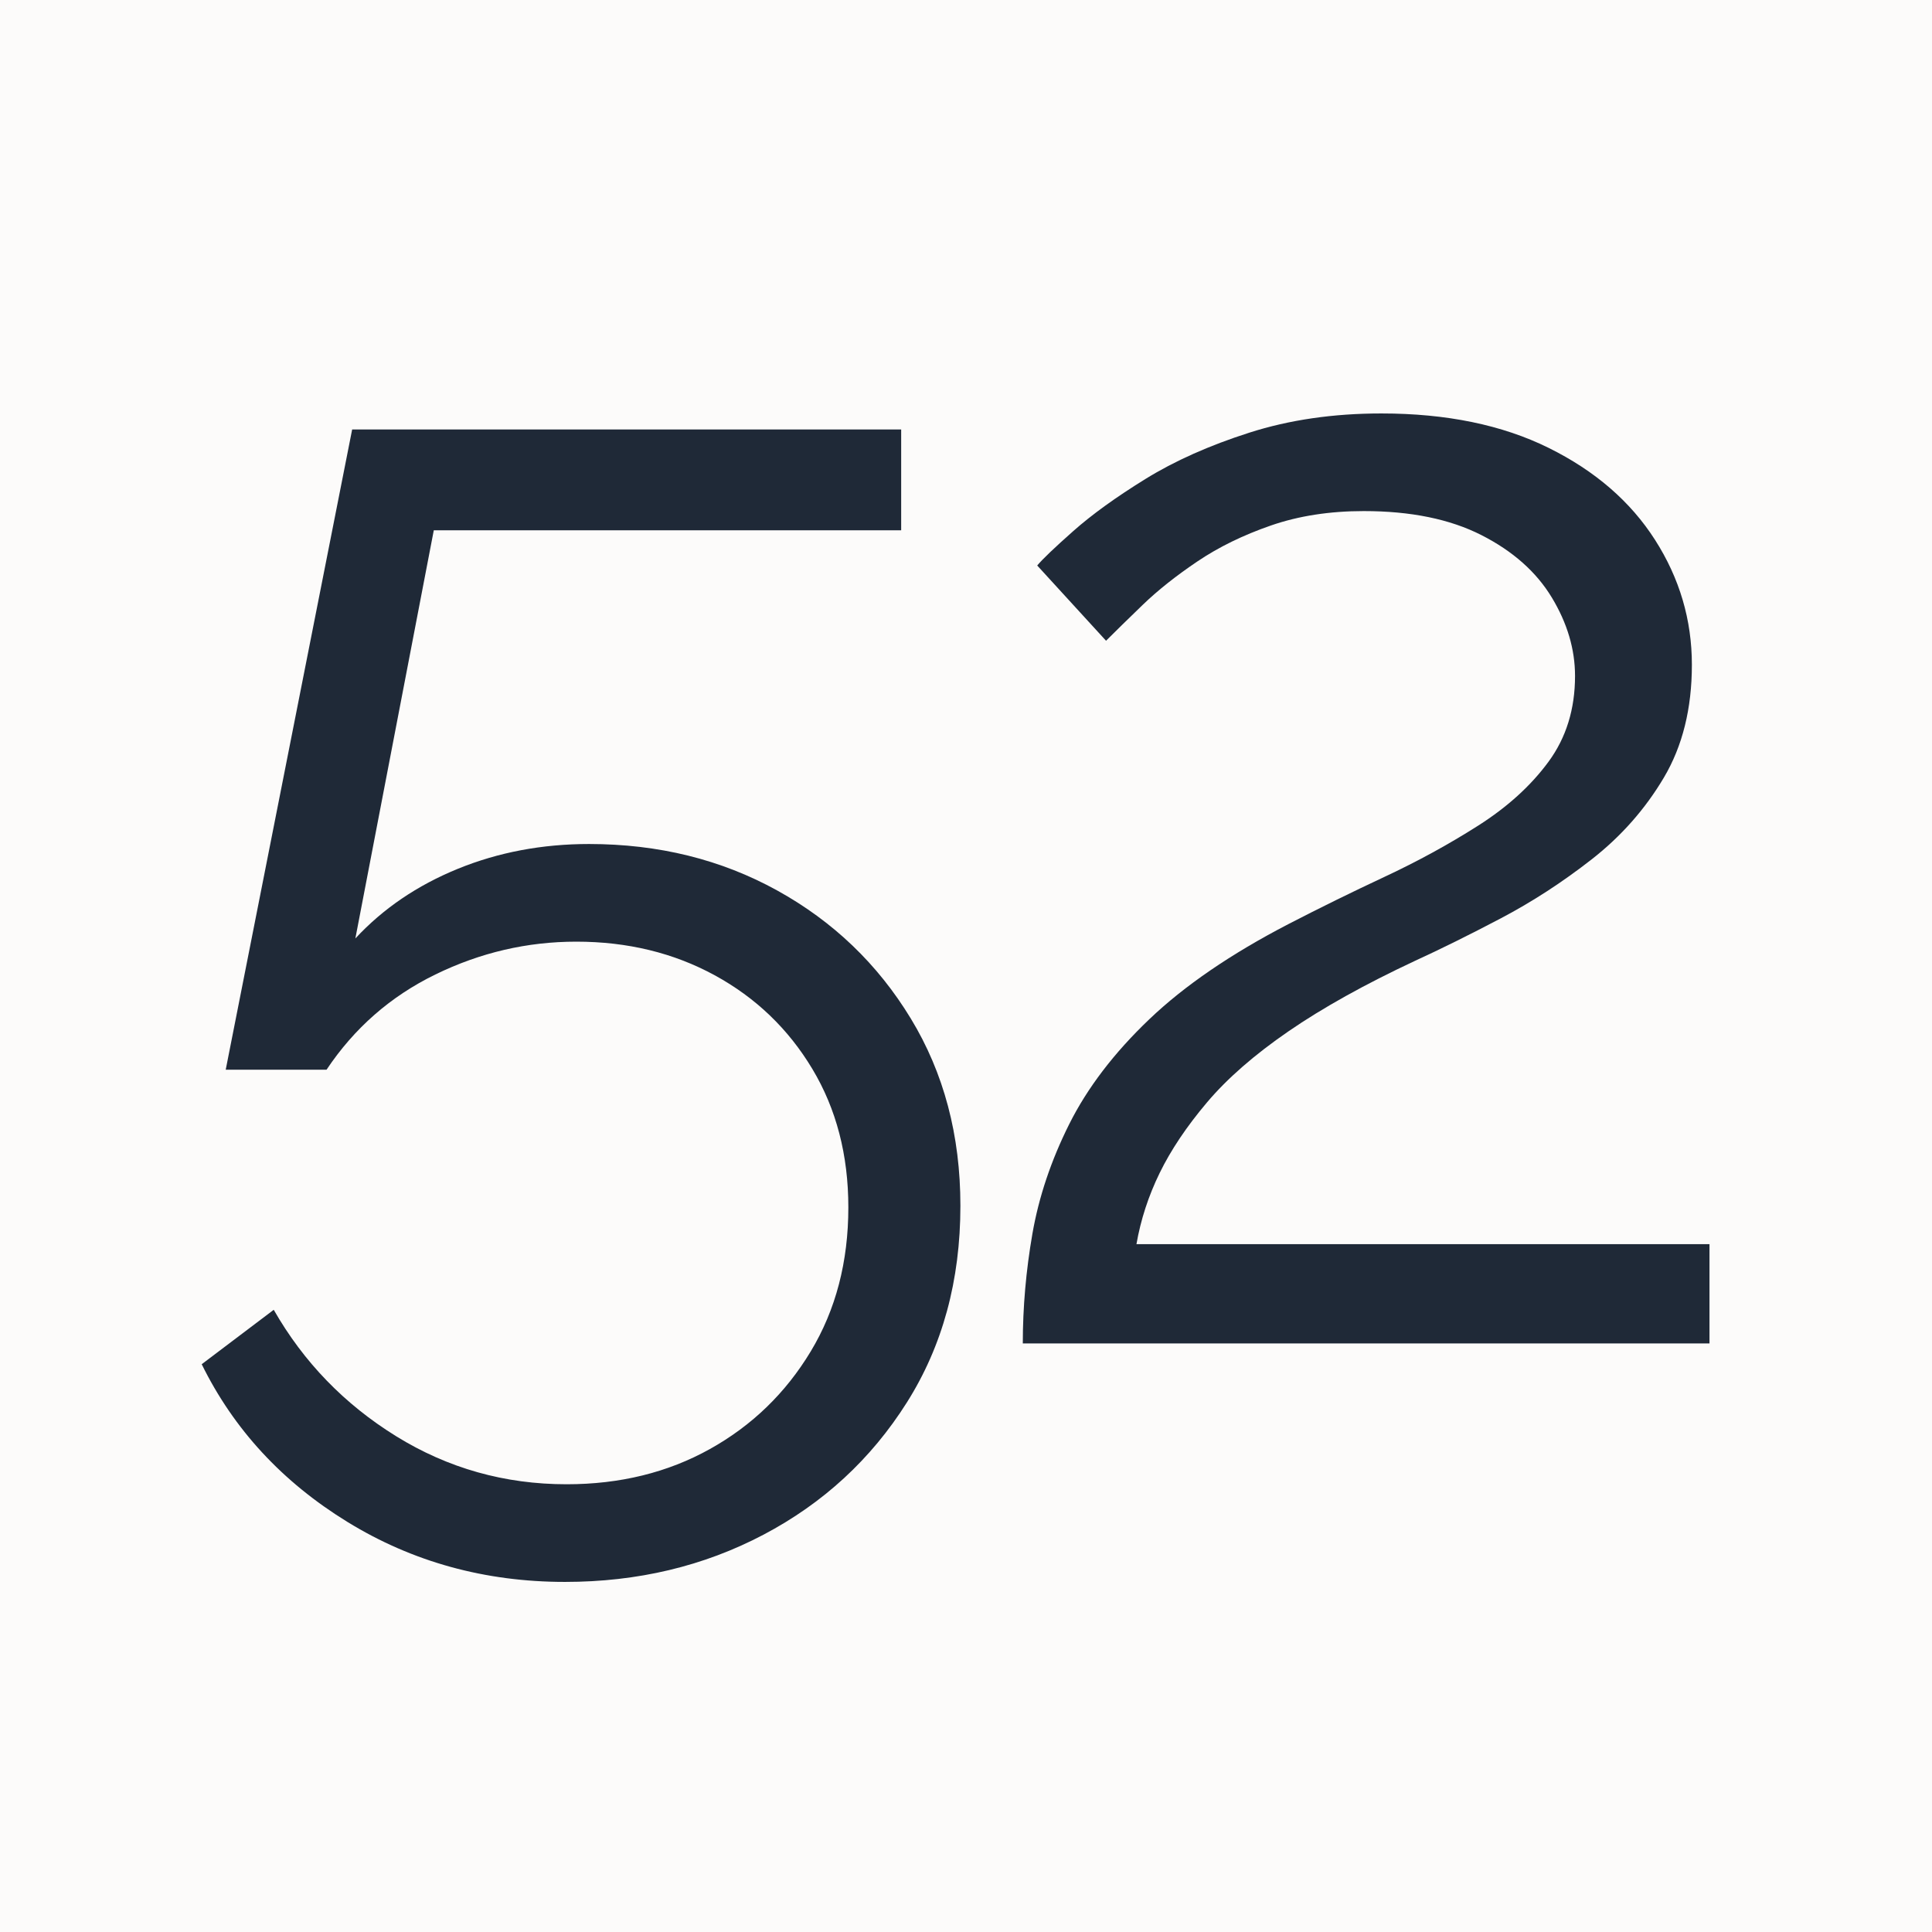
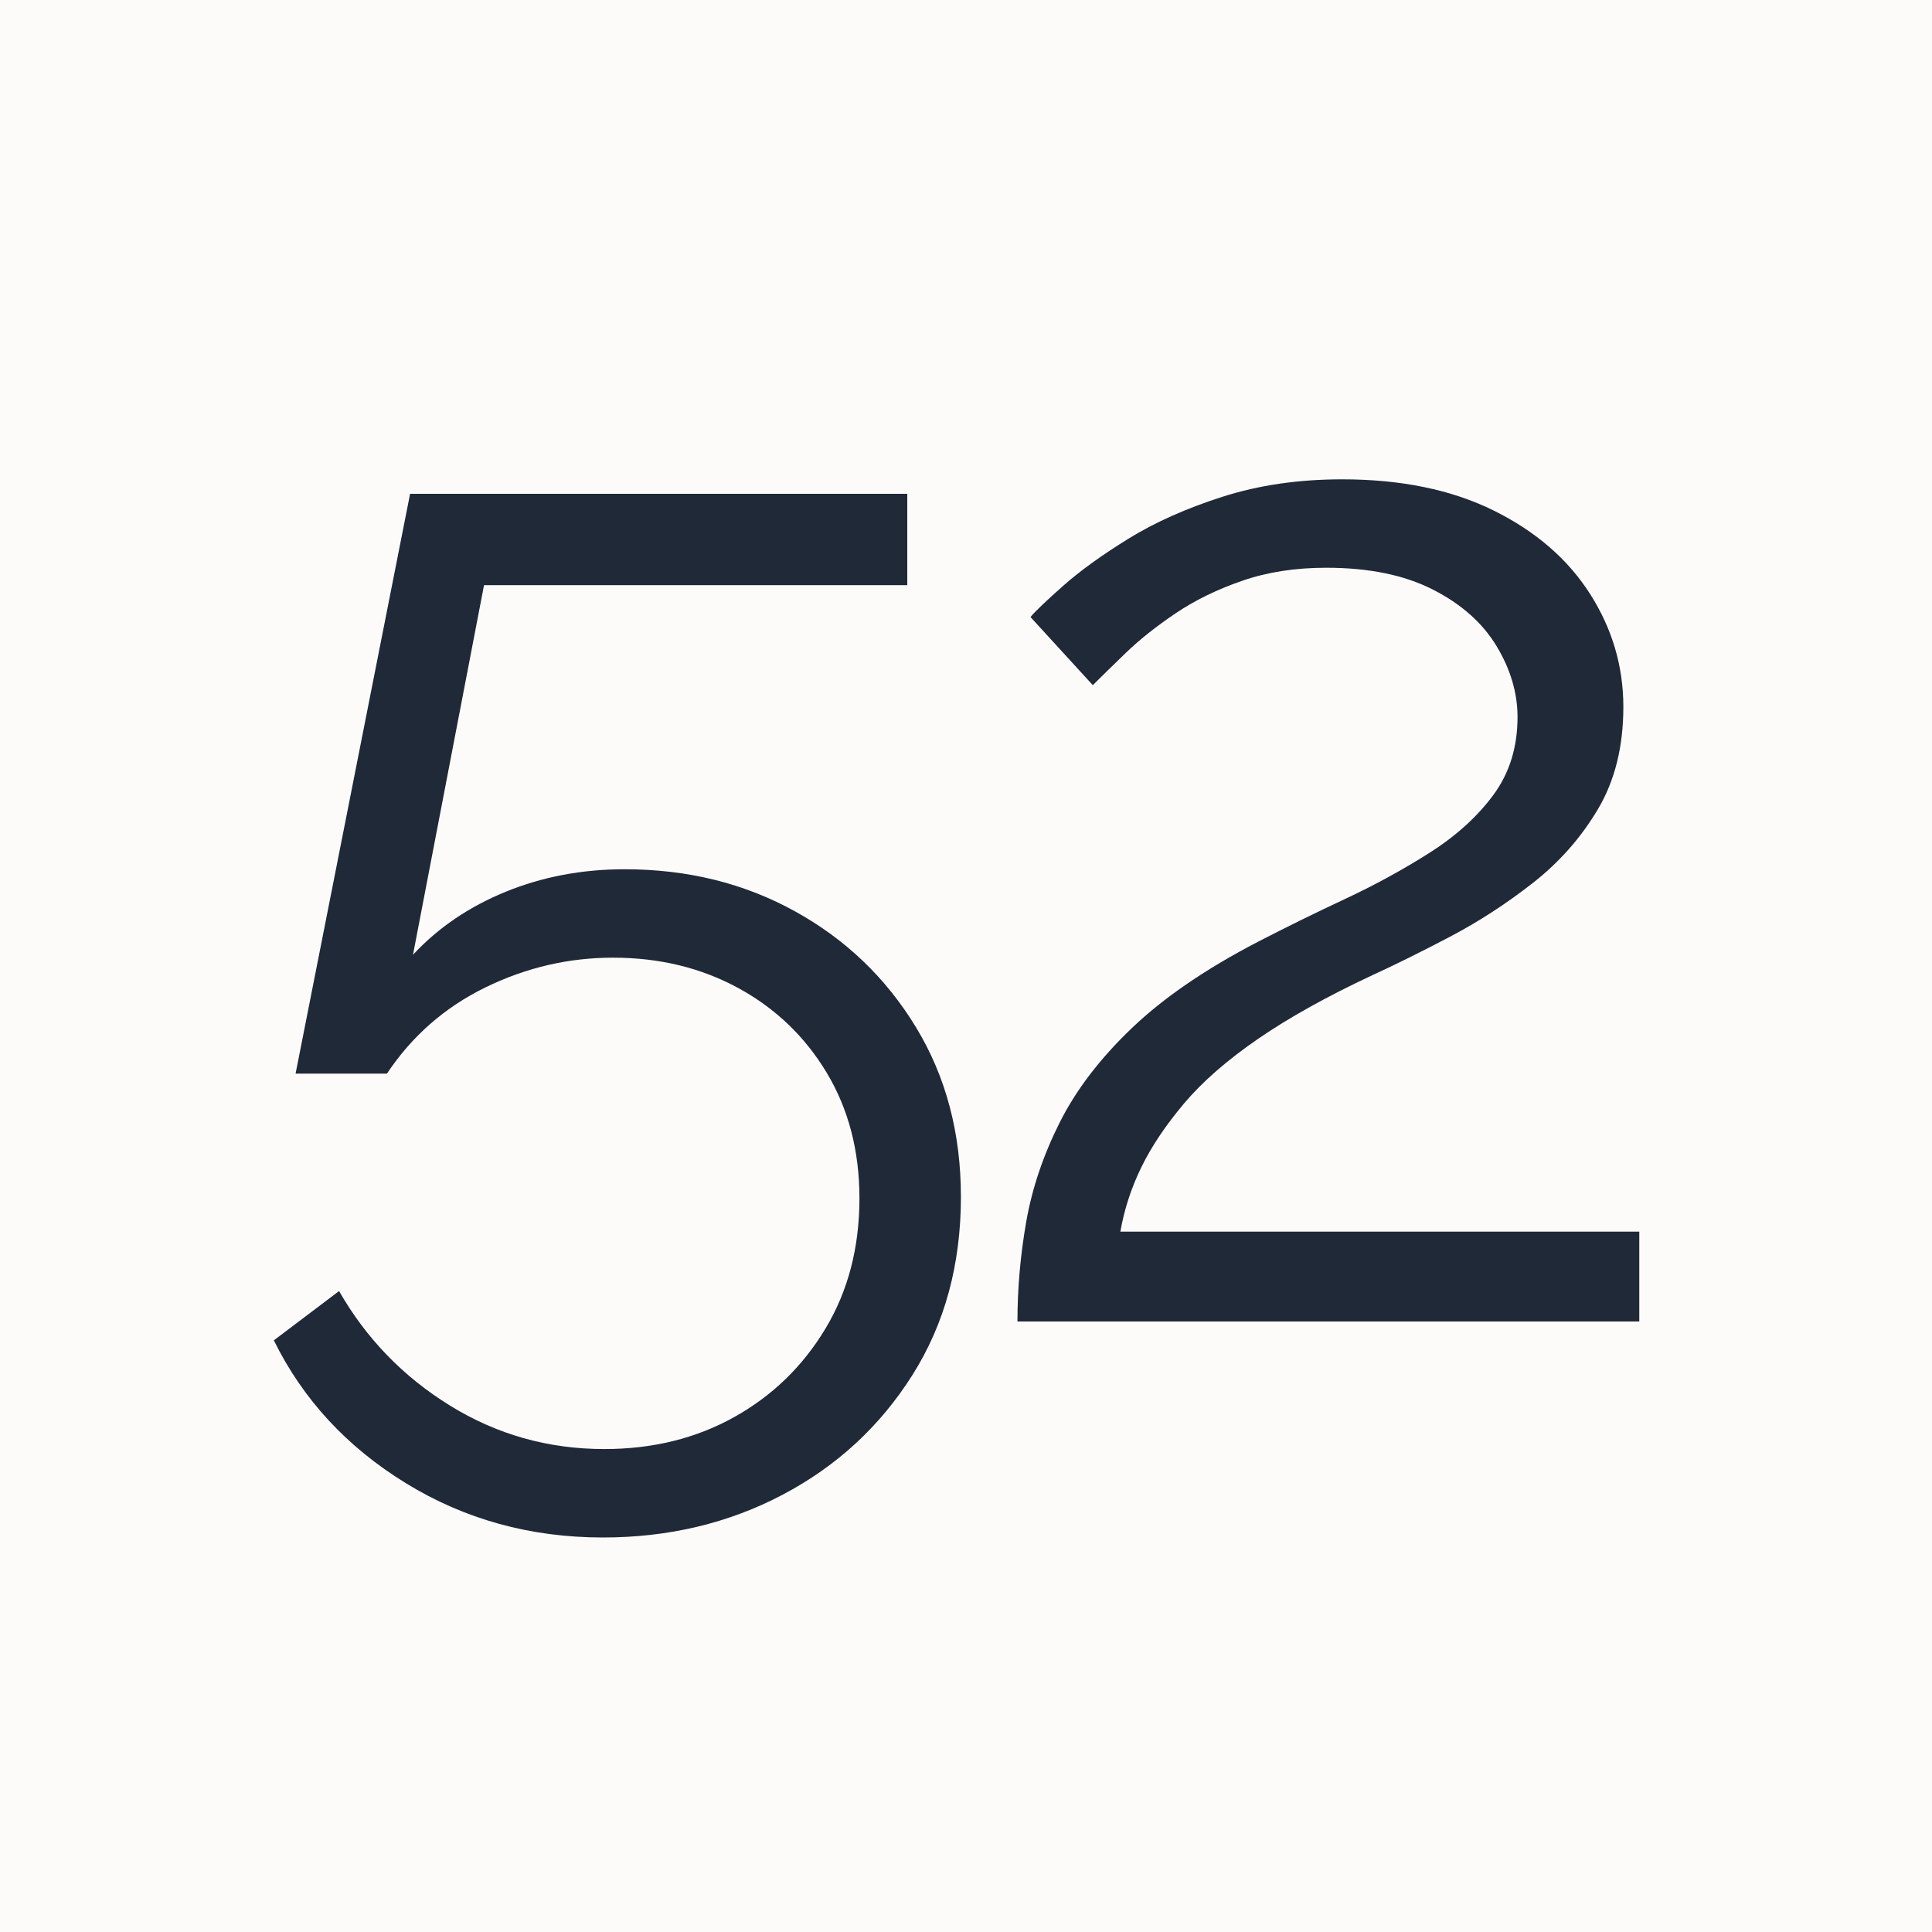
<svg xmlns="http://www.w3.org/2000/svg" width="2000" zoomAndPan="magnify" viewBox="0 0 1500 1500" height="2000" preserveAspectRatio="xMidYMid meet" version="1.0">
  <defs>
    <g />
  </defs>
  <rect x="-150" width="1800" fill="#ffffff" y="-150" height="1800" fill-opacity="1" />
  <rect x="-150" width="1800" fill="#fcfbfa" y="-150" height="1800" fill-opacity="1" />
  <g fill="#1f2937" fill-opacity="1">
-     <g transform="translate(113.1051, 1043.021)">
+     <g transform="translate(173.2213, 1026.012)">
      <g>
-         <path d="M 325.594 185.172 C 263.457 185.172 207.117 169.633 156.578 138.562 C 106.047 107.5 68.352 66.695 43.5 16.156 L 99.422 -26.094 C 122.617 14.496 154.305 47.223 194.484 72.078 C 234.66 96.93 278.773 109.359 326.828 109.359 C 368.254 109.359 405.328 100.242 438.047 82.016 C 470.773 63.785 496.875 38.516 516.344 6.203 C 535.812 -26.098 545.547 -63.375 545.547 -105.625 C 545.547 -146.227 536.223 -182.062 517.578 -213.125 C 498.941 -244.195 473.676 -268.43 441.781 -285.828 C 409.883 -303.223 374.055 -311.922 334.297 -311.922 C 296.18 -311.922 259.723 -303.426 224.922 -286.438 C 190.129 -269.457 161.961 -244.812 140.422 -212.5 L 62.141 -212.5 L 160.312 -709.594 L 586.562 -709.594 L 586.562 -631.297 L 223.688 -631.297 L 162.797 -314.406 C 184.336 -337.602 210.848 -355.625 242.328 -368.469 C 273.805 -381.312 307.773 -387.734 344.234 -387.734 C 398.086 -387.734 446.758 -375.719 490.25 -351.688 C 533.75 -327.664 568.336 -294.523 594.016 -252.266 C 619.703 -210.016 632.547 -161.551 632.547 -106.875 C 632.547 -48.883 618.664 2.062 590.906 45.969 C 563.156 89.883 526.082 124.062 479.688 148.5 C 433.289 172.945 381.926 185.172 325.594 185.172 Z M 325.594 185.172 " />
+         <path d="M 294.859 167.688 C 238.586 167.688 187.566 153.617 141.797 125.484 C 96.035 97.348 61.898 60.395 39.391 14.625 L 90.031 -23.641 C 111.039 13.129 139.738 42.766 176.125 65.266 C 212.508 87.773 252.461 99.031 295.984 99.031 C 333.492 99.031 367.066 90.773 396.703 74.266 C 426.336 57.766 449.969 34.883 467.594 5.625 C 485.227 -23.633 494.047 -57.395 494.047 -95.656 C 494.047 -132.414 485.602 -164.863 468.719 -193 C 451.844 -221.133 428.961 -243.082 400.078 -258.844 C 371.191 -274.602 338.742 -282.484 302.734 -282.484 C 268.223 -282.484 235.211 -274.789 203.703 -259.406 C 172.191 -244.02 146.68 -221.695 127.172 -192.438 L 56.266 -192.438 L 145.172 -642.609 L 531.188 -642.609 L 531.188 -571.703 L 202.578 -571.703 L 147.422 -284.734 C 166.93 -305.734 190.941 -322.047 219.453 -333.672 C 247.961 -345.305 278.723 -351.125 311.734 -351.125 C 360.504 -351.125 404.582 -340.242 443.969 -318.484 C 483.363 -296.734 514.688 -266.723 537.938 -228.453 C 561.195 -190.191 572.828 -146.301 572.828 -96.781 C 572.828 -44.258 560.258 1.879 535.125 41.641 C 509.988 81.398 476.414 112.348 434.406 134.484 C 392.395 156.617 345.879 167.688 294.859 167.688 Z M 294.859 167.688 " />
      </g>
    </g>
  </g>
  <g fill="#1f2937" fill-opacity="1">
-     <g transform="translate(739.4311, 1043.021)">
+     <g transform="translate(740.4282, 1026.012)">
      <g>
-         <path d="M 54.672 0 C 54.672 -28.164 57.156 -56.539 62.125 -85.125 C 67.102 -113.707 76.633 -142.082 90.719 -170.25 C 104.801 -198.414 125.508 -225.547 152.844 -251.641 C 180.188 -277.742 216.227 -302.395 260.969 -325.594 C 285 -338.02 309.852 -350.238 335.531 -362.25 C 361.219 -374.258 385.453 -387.516 408.234 -402.016 C 431.016 -416.516 449.238 -433.082 462.906 -451.719 C 476.582 -470.363 483.422 -492.531 483.422 -518.219 C 483.422 -538.926 477.41 -559.223 465.391 -579.109 C 453.379 -598.992 435.156 -615.148 410.719 -627.578 C 386.281 -640.004 355.832 -646.219 319.375 -646.219 C 292.863 -646.219 268.836 -642.488 247.297 -635.031 C 225.754 -627.57 206.695 -618.25 190.125 -607.062 C 173.562 -595.883 159.477 -584.703 147.875 -573.516 C 136.281 -562.328 126.754 -553.004 119.297 -545.547 L 65.859 -603.969 C 70.004 -608.938 79.328 -617.836 93.828 -630.672 C 108.328 -643.516 126.969 -656.977 149.75 -671.062 C 172.531 -685.145 199.453 -697.156 230.516 -707.094 C 261.586 -717.039 295.766 -722.016 333.047 -722.016 C 383.586 -722.016 426.875 -713.109 462.906 -695.297 C 498.945 -677.484 526.492 -653.664 545.547 -623.844 C 564.609 -594.02 574.141 -561.707 574.141 -526.906 C 574.141 -492.945 566.891 -463.742 552.391 -439.297 C 537.891 -414.859 519.25 -393.734 496.469 -375.922 C 473.688 -358.109 450.07 -342.781 425.625 -329.938 C 401.188 -317.094 379.023 -306.117 359.141 -297.016 C 320.203 -278.785 287.477 -260.555 260.969 -242.328 C 234.457 -224.098 213.332 -205.66 197.594 -187.016 C 181.852 -168.379 169.633 -150.156 160.938 -132.344 C 152.238 -114.531 146.227 -96.098 142.906 -77.047 L 587.812 -77.047 L 587.812 0 Z M 54.672 0 " />
+         <path d="M 49.516 0 C 49.516 -25.508 51.766 -51.207 56.266 -77.094 C 60.766 -102.977 69.391 -128.672 82.141 -154.172 C 94.898 -179.68 113.66 -204.254 138.422 -227.891 C 163.18 -251.523 195.816 -273.848 236.328 -294.859 C 258.086 -306.109 280.598 -317.172 303.859 -328.047 C 327.117 -338.93 349.062 -350.938 369.688 -364.062 C 390.32 -377.195 406.828 -392.203 419.203 -409.078 C 431.586 -425.961 437.781 -446.035 437.781 -469.297 C 437.781 -488.047 432.336 -506.426 421.453 -524.438 C 410.578 -542.445 394.07 -557.078 371.938 -568.328 C 349.812 -579.586 322.242 -585.219 289.234 -585.219 C 265.223 -585.219 243.461 -581.836 223.953 -575.078 C 204.441 -568.328 187.18 -559.883 172.172 -549.75 C 157.172 -539.625 144.422 -529.5 133.922 -519.375 C 123.422 -509.25 114.789 -500.805 108.031 -494.047 L 59.641 -546.953 C 63.398 -551.453 71.844 -559.516 84.969 -571.141 C 98.094 -582.773 114.973 -594.969 135.609 -607.719 C 156.242 -620.469 180.629 -631.344 208.766 -640.344 C 236.898 -649.352 267.848 -653.859 301.609 -653.859 C 347.379 -653.859 386.582 -645.789 419.219 -629.656 C 451.852 -613.531 476.797 -591.961 494.047 -564.953 C 511.305 -537.941 519.938 -508.68 519.938 -477.172 C 519.938 -446.41 513.367 -419.961 500.234 -397.828 C 487.109 -375.691 470.227 -356.555 449.594 -340.422 C 428.969 -324.297 407.586 -310.422 385.453 -298.797 C 363.316 -287.172 343.25 -277.227 325.25 -268.969 C 289.977 -252.469 260.336 -235.961 236.328 -219.453 C 212.328 -202.941 193.195 -186.242 178.938 -169.359 C 164.688 -152.484 153.617 -135.977 145.734 -119.844 C 137.859 -103.719 132.422 -87.031 129.422 -69.781 L 532.312 -69.781 L 532.312 0 Z M 49.516 0 " />
      </g>
    </g>
  </g>
</svg>
